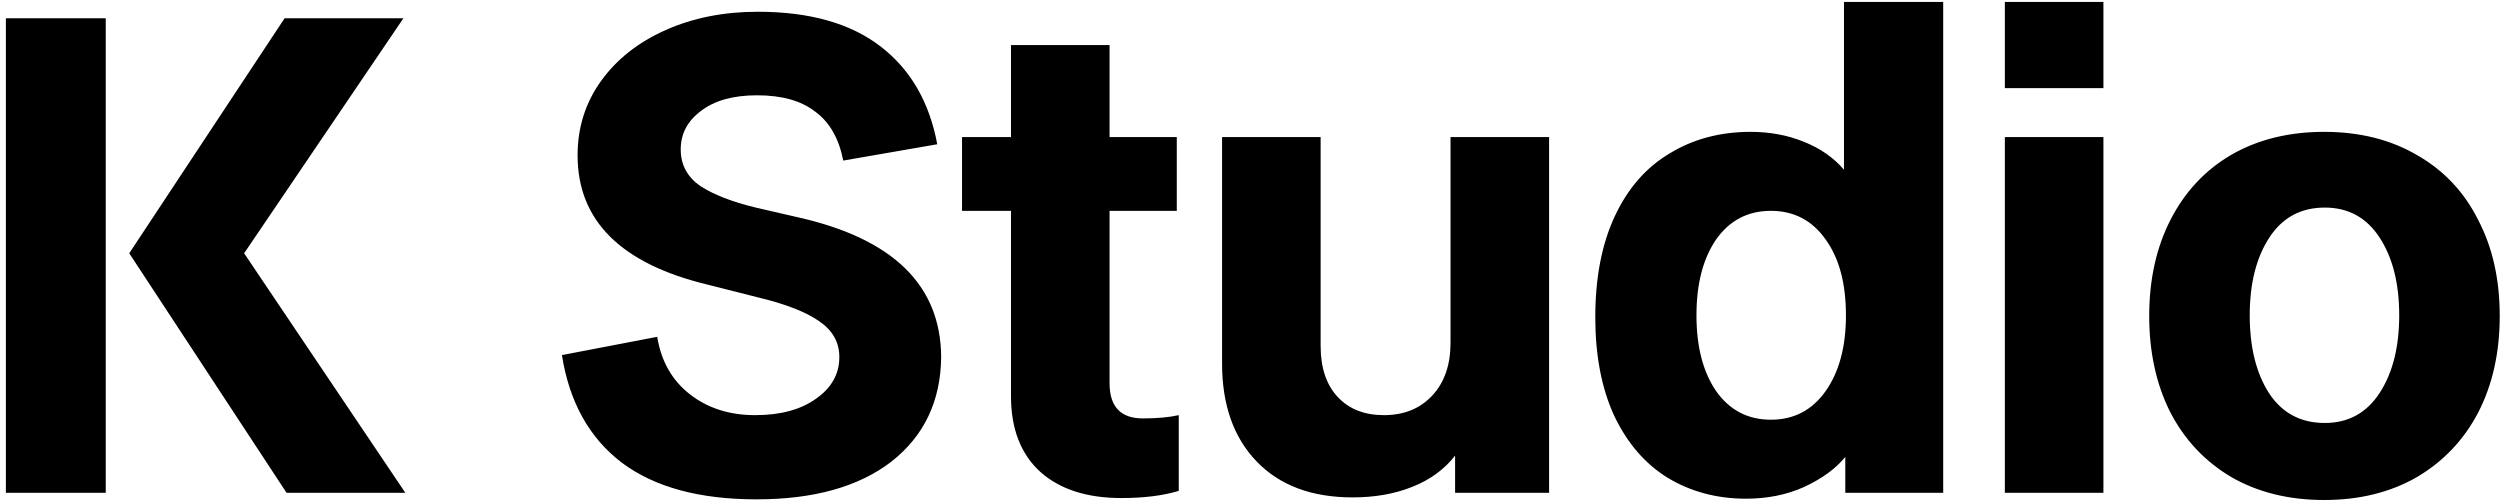
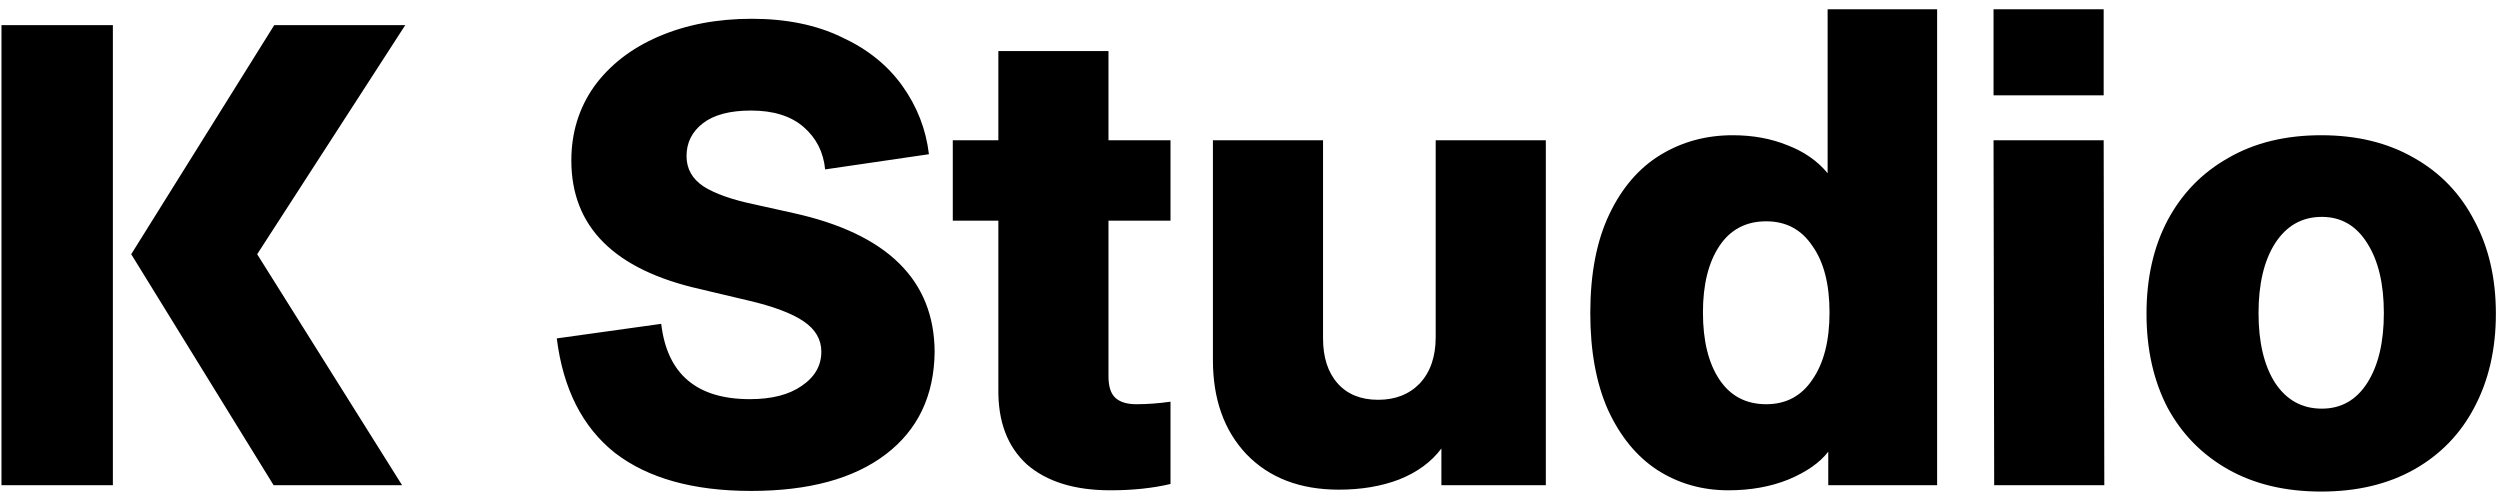
- <svg xmlns="http://www.w3.org/2000/svg" width="383" height="77" viewBox="0 0 383 77" fill="none">
-   <path d="M16.2 2.8V75.5H0.9V2.8H16.2ZM62.1 75.5H43.9L19.8 38.8L43.6 2.8H61.8L37.4 38.8L62.1 75.5ZM129.186 24.6C128.519 21.2 127.086 18.7 124.886 17.1C122.753 15.433 119.786 14.6 115.986 14.6C112.319 14.6 109.453 15.4 107.386 17C105.319 18.533 104.286 20.5 104.286 22.9C104.286 25.233 105.286 27.1 107.286 28.5C109.353 29.833 112.186 30.933 115.786 31.8L122.286 33.3C136.819 36.567 144.119 43.7 144.186 54.7C144.119 61.433 141.586 66.767 136.586 70.7C131.586 74.567 124.686 76.5 115.886 76.5C107.153 76.5 100.286 74.633 95.286 70.9C90.286 67.1 87.219 61.6 86.086 54.4L100.686 51.6C101.286 55.333 102.953 58.267 105.686 60.4C108.419 62.533 111.753 63.6 115.686 63.6C119.553 63.6 122.653 62.767 124.986 61.1C127.386 59.433 128.586 57.3 128.586 54.7C128.586 52.433 127.553 50.6 125.486 49.2C123.486 47.8 120.419 46.6 116.286 45.6L108.386 43.6C95.119 40.4 88.486 33.8 88.486 23.8C88.486 19.533 89.686 15.733 92.086 12.4C94.486 9.067 97.786 6.467 101.986 4.6C106.186 2.733 110.886 1.8 116.086 1.8C124.019 1.8 130.286 3.567 134.886 7.1C139.486 10.633 142.386 15.633 143.586 22.1L129.186 24.6ZM169.984 58.7C169.984 62.3 171.684 64.1 175.084 64.1C177.284 64.1 179.117 63.933 180.584 63.6V75.2C178.184 75.933 175.25 76.3 171.784 76.3C166.517 76.3 162.384 74.967 159.384 72.3C156.384 69.567 154.884 65.7 154.884 60.7V32.3H147.384V21H154.884V6.9H169.984V21H180.284V32.3H169.984V58.7ZM222.921 75.5V69.8C221.254 71.933 219.054 73.533 216.321 74.6C213.654 75.667 210.621 76.2 207.221 76.2C200.954 76.2 196.054 74.367 192.521 70.7C188.988 67.033 187.221 62.033 187.221 55.7V21H202.321V53C202.321 56.333 203.188 58.933 204.921 60.8C206.654 62.667 209.021 63.6 212.021 63.6C215.088 63.6 217.554 62.6 219.421 60.6C221.288 58.6 222.221 55.9 222.221 52.5V21H237.321V75.5H222.921ZM282.698 70C281.232 71.8 279.132 73.333 276.398 74.6C273.732 75.8 270.765 76.4 267.498 76.4C263.032 76.4 259.032 75.333 255.498 73.2C252.032 71.067 249.298 67.9 247.298 63.7C245.365 59.5 244.398 54.467 244.398 48.6C244.398 42.533 245.398 37.367 247.398 33.1C249.398 28.833 252.198 25.633 255.798 23.5C259.398 21.3 263.532 20.2 268.198 20.2C271.132 20.2 273.832 20.7 276.298 21.7C278.832 22.7 280.898 24.133 282.498 26V0.3H297.698V75.5H282.698V70ZM259.898 48.3C259.898 53.1 260.898 56.967 262.898 59.9C264.965 62.833 267.765 64.3 271.298 64.3C274.832 64.3 277.632 62.833 279.698 59.9C281.765 56.967 282.798 53.1 282.798 48.3C282.798 43.433 281.765 39.567 279.698 36.7C277.632 33.767 274.832 32.3 271.298 32.3C267.765 32.3 264.965 33.767 262.898 36.7C260.898 39.633 259.898 43.5 259.898 48.3ZM307.143 75.5V21H322.243V75.5H307.143ZM307.143 13.5V0.3H322.243V13.5H307.143ZM356.059 76.6C350.659 76.6 345.926 75.433 341.859 73.1C337.793 70.7 334.659 67.367 332.459 63.1C330.326 58.833 329.259 53.933 329.259 48.4C329.259 42.8 330.359 37.867 332.559 33.6C334.759 29.333 337.859 26.033 341.859 23.7C345.926 21.367 350.659 20.2 356.059 20.2C361.526 20.2 366.293 21.4 370.359 23.8C374.426 26.133 377.526 29.433 379.659 33.7C381.859 37.9 382.959 42.8 382.959 48.4C382.959 54 381.859 58.933 379.659 63.2C377.459 67.4 374.326 70.7 370.259 73.1C366.193 75.433 361.459 76.6 356.059 76.6ZM356.159 64.8C359.759 64.8 362.559 63.267 364.559 60.2C366.559 57.133 367.559 53.167 367.559 48.3C367.559 43.433 366.559 39.467 364.559 36.4C362.559 33.333 359.759 31.8 356.159 31.8C352.493 31.8 349.659 33.333 347.659 36.4C345.659 39.467 344.659 43.433 344.659 48.3C344.659 53.233 345.659 57.233 347.659 60.3C349.659 63.3 352.493 64.8 356.159 64.8Z" fill="black" />
+ <svg xmlns="http://www.w3.org/2000/svg" width="237" height="47" viewBox="0 0 237 47" fill="none">
+   <path d="M0.14 2.38H10.7V46H0.14V2.38ZM38.42 2.38L24.38 24.1L38.12 46H25.94L12.44 24.1L26 2.38H38.42ZM78.223 16.06C78.063 14.42 77.383 13.08 76.183 12.04C74.983 11 73.323 10.48 71.203 10.48C69.203 10.48 67.683 10.88 66.643 11.68C65.603 12.48 65.083 13.52 65.083 14.8C65.083 16 65.623 16.96 66.703 17.68C67.783 18.36 69.363 18.92 71.443 19.36L75.223 20.2C84.103 22.16 88.563 26.54 88.603 33.34C88.563 37.5 87.023 40.74 83.983 43.06C80.943 45.38 76.683 46.54 71.203 46.54C65.723 46.54 61.423 45.34 58.303 42.94C55.223 40.5 53.383 36.88 52.783 32.08L62.683 30.7C63.243 35.46 66.043 37.84 71.083 37.84C73.163 37.84 74.803 37.42 76.003 36.58C77.243 35.74 77.863 34.66 77.863 33.34C77.863 32.18 77.303 31.22 76.183 30.46C75.063 29.7 73.303 29.04 70.903 28.48L66.343 27.4C58.223 25.56 54.163 21.5 54.163 15.22C54.163 12.58 54.883 10.24 56.323 8.2C57.803 6.16 59.843 4.58 62.443 3.46C65.043 2.34 67.983 1.78 71.263 1.78C74.543 1.78 77.383 2.36 79.783 3.52C82.223 4.64 84.143 6.18 85.543 8.14C86.943 10.1 87.783 12.26 88.063 14.62L78.223 16.06ZM105.084 35.68C105.084 36.64 105.304 37.32 105.744 37.72C106.184 38.12 106.844 38.32 107.724 38.32C108.764 38.32 109.844 38.24 110.964 38.08V45.88C109.284 46.28 107.384 46.48 105.264 46.48C101.864 46.48 99.224 45.66 97.344 44.02C95.504 42.34 94.604 39.96 94.644 36.88V20.92H90.324V13.3H94.644V4.84H105.084V13.3H110.964V20.92H105.084V35.68ZM136.644 46V42.52C135.684 43.8 134.344 44.78 132.624 45.46C130.944 46.1 129.044 46.42 126.924 46.42C123.244 46.42 120.324 45.3 118.164 43.06C116.044 40.82 114.984 37.84 114.984 34.12V13.3H125.424V32.08C125.424 33.88 125.884 35.3 126.804 36.34C127.724 37.38 129.004 37.9 130.644 37.9C132.284 37.9 133.604 37.38 134.604 36.34C135.604 35.26 136.104 33.8 136.104 31.96V13.3H146.544V46H136.644ZM163.839 46.48C161.359 46.48 159.119 45.84 157.119 44.56C155.159 43.28 153.599 41.38 152.439 38.86C151.319 36.34 150.759 33.28 150.759 29.68C150.759 25.96 151.359 22.84 152.559 20.32C153.759 17.8 155.379 15.92 157.419 14.68C159.459 13.44 161.739 12.82 164.259 12.82C166.179 12.82 167.919 13.14 169.479 13.78C171.039 14.38 172.299 15.26 173.259 16.42V0.88H183.639V46H173.319V42.82C172.519 43.86 171.259 44.74 169.539 45.46C167.859 46.14 165.959 46.48 163.839 46.48ZM173.439 29.62C173.439 26.94 172.899 24.84 171.819 23.32C170.779 21.76 169.319 20.98 167.439 20.98C165.519 20.98 164.039 21.76 162.999 23.32C161.959 24.88 161.439 26.98 161.439 29.62C161.439 32.3 161.959 34.42 162.999 35.98C164.039 37.54 165.519 38.32 167.439 38.32C169.319 38.32 170.779 37.54 171.819 35.98C172.899 34.42 173.439 32.3 173.439 29.62ZM189.048 46L188.988 13.3H199.428L199.488 46H189.048ZM188.988 9.04V0.88H199.428V9.04H188.988ZM220.049 46.6C216.649 46.6 213.709 45.9 211.229 44.5C208.749 43.1 206.829 41.14 205.469 38.62C204.149 36.06 203.489 33.1 203.489 29.74C203.489 26.38 204.149 23.44 205.469 20.92C206.829 18.36 208.749 16.38 211.229 14.98C213.709 13.54 216.649 12.82 220.049 12.82C223.449 12.82 226.389 13.54 228.869 14.98C231.349 16.38 233.249 18.36 234.569 20.92C235.929 23.44 236.609 26.38 236.609 29.74C236.609 33.1 235.929 36.06 234.569 38.62C233.249 41.14 231.349 43.1 228.869 44.5C226.389 45.9 223.449 46.6 220.049 46.6ZM220.109 38.74C221.949 38.74 223.389 37.92 224.429 36.28C225.469 34.64 225.989 32.44 225.989 29.68C225.989 26.92 225.469 24.72 224.429 23.08C223.389 21.4 221.949 20.56 220.109 20.56C218.229 20.56 216.749 21.4 215.669 23.08C214.629 24.72 214.109 26.92 214.109 29.68C214.109 32.44 214.629 34.64 215.669 36.28C216.749 37.92 218.229 38.74 220.109 38.74Z" fill="black" />
</svg>
